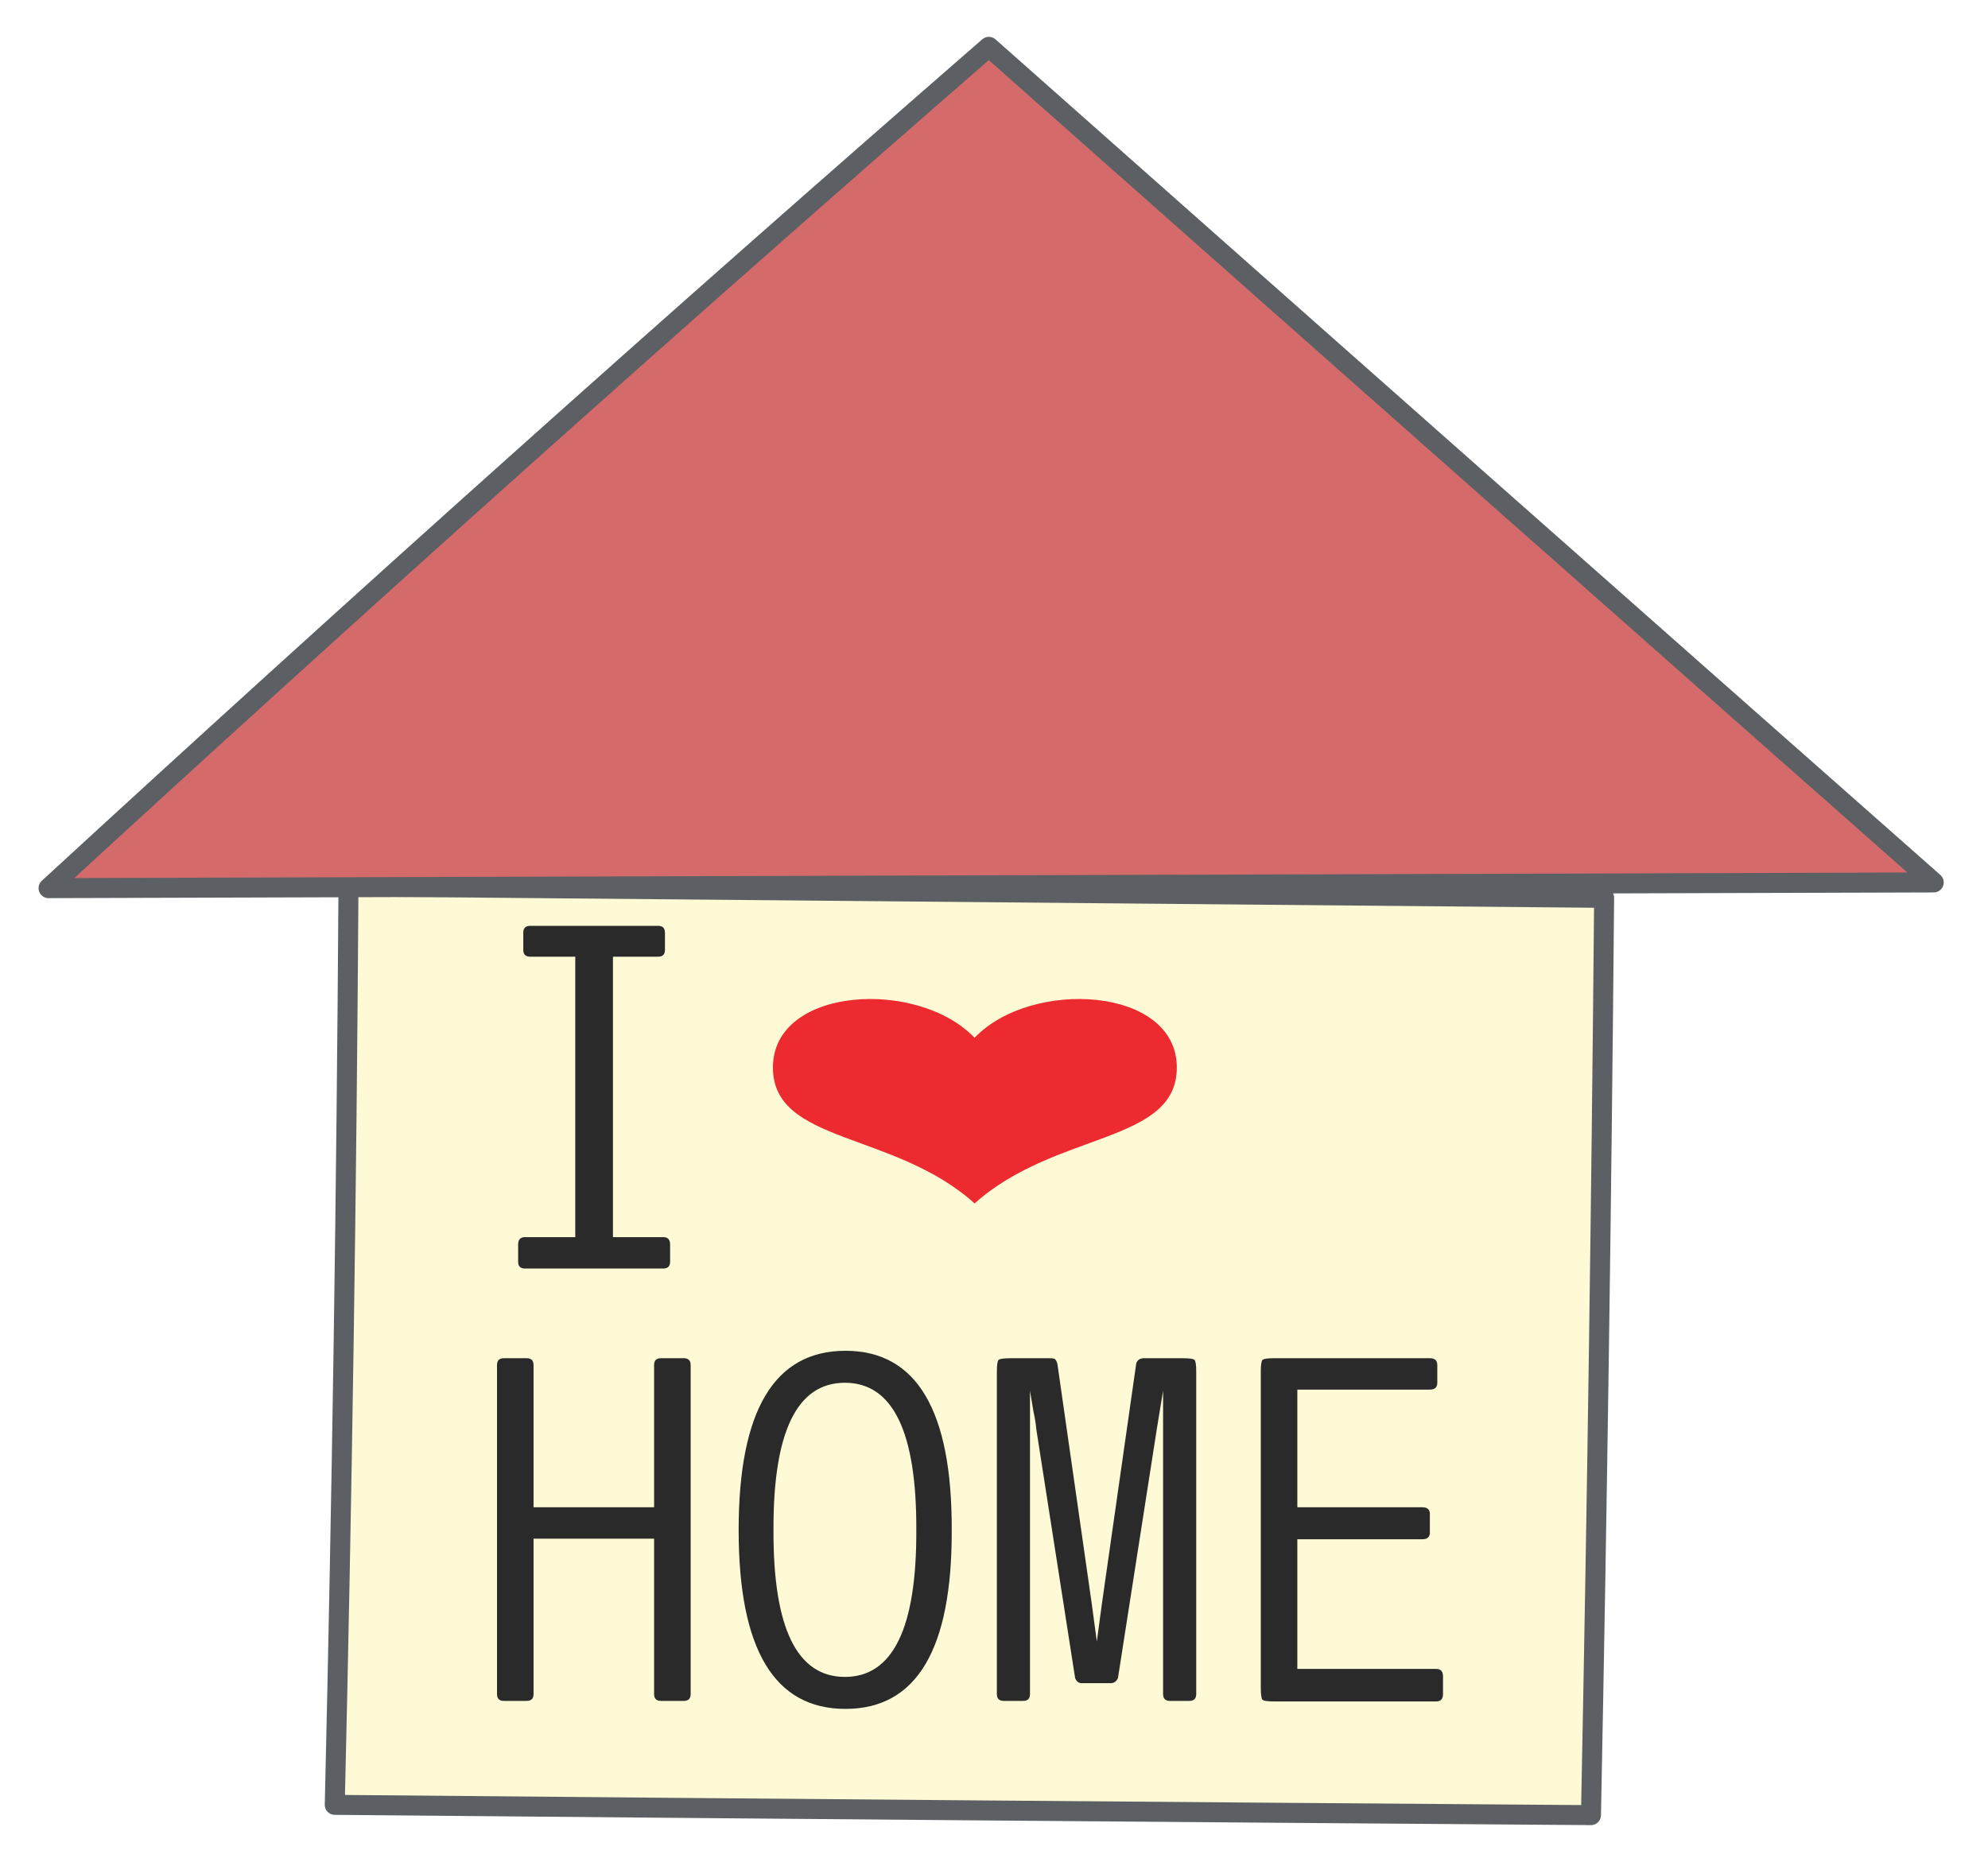
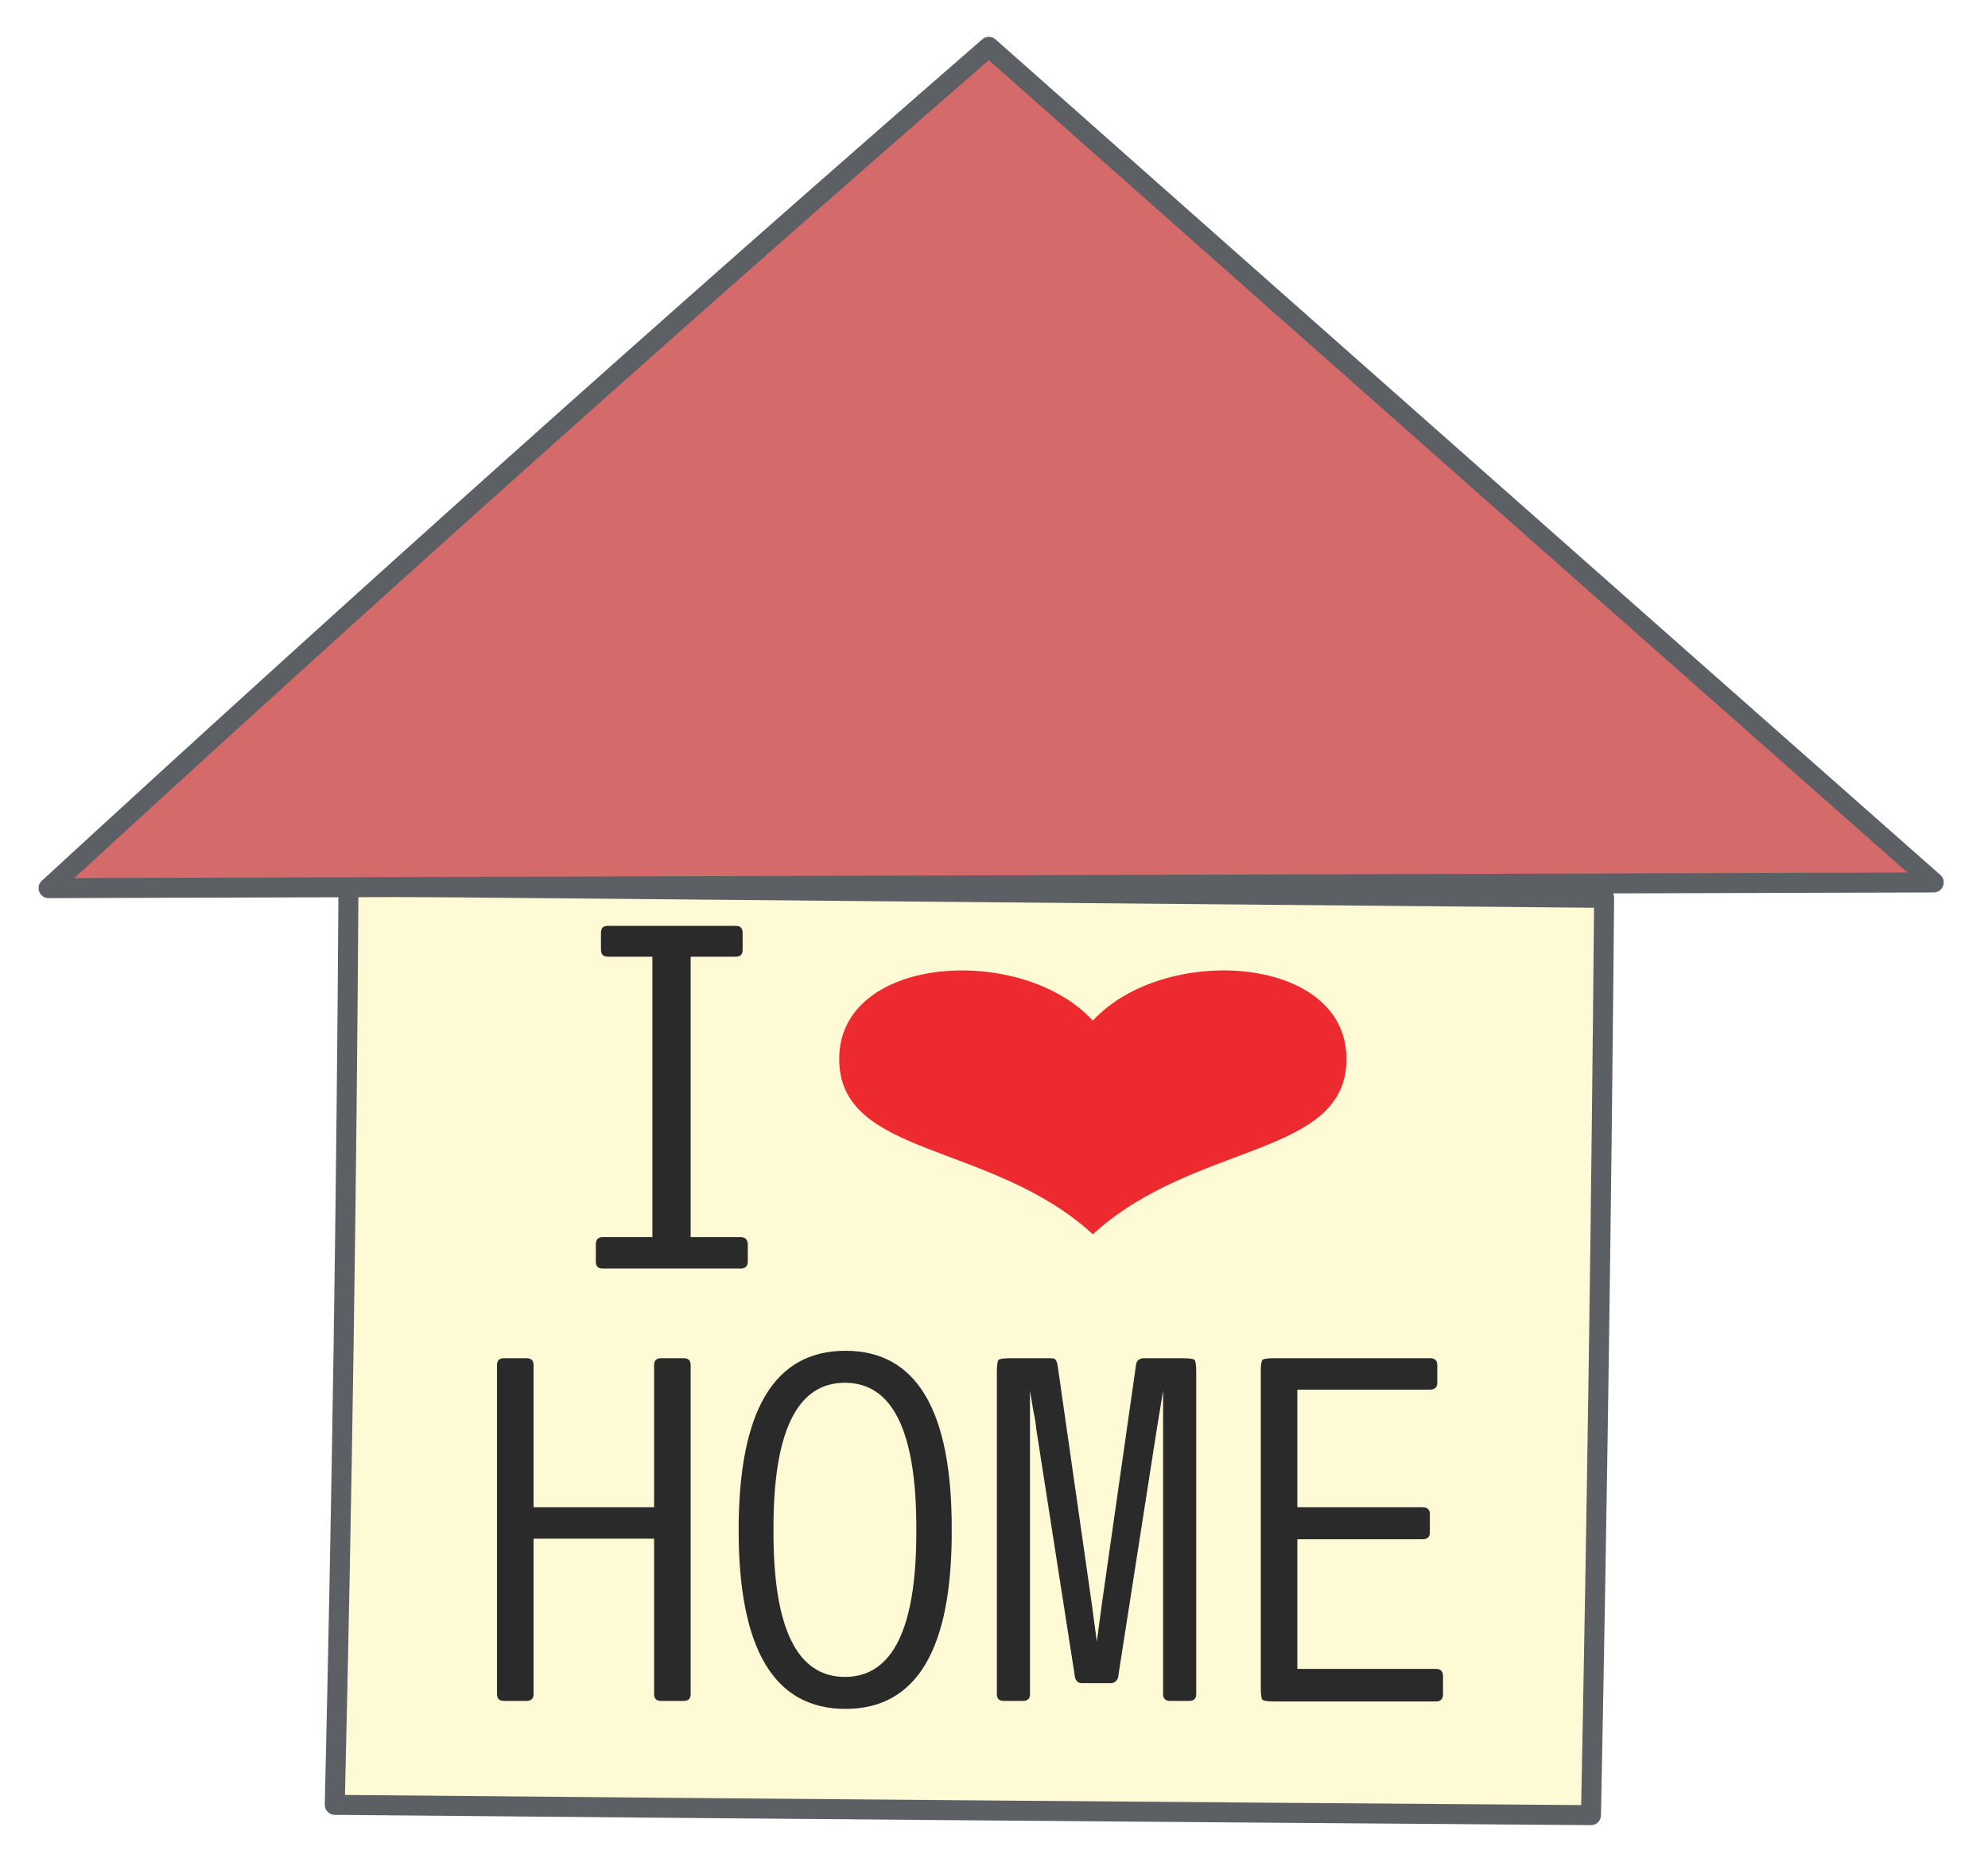
<svg xmlns="http://www.w3.org/2000/svg" viewBox="-4 -4 348 326">
  <path d="M276.8 153.2Q276.1 233.5 274.5 313.8Q164.6 313 54.6 312Q56.5 231.6 57 151.2Z" fill="#fffad6" stroke="#5c6064" stroke-width="3.5" stroke-linejoin="round" />
  <path d="M169.1 4.2Q251.7 77.4 334.5 150.5L4.5 151.5Q85.8 76.7 169.1 4.2Z" fill="#d46a6a" stroke="#5c6064" stroke-width="3.5" stroke-linejoin="round" />
-   <path d="M86.7 216.9L86.7 216.9L86.7 213.9Q86.7 212.6 87.9 212.6L87.9 212.6L96.7 212.6L96.7 163.5L88.8 163.5Q87.6 163.5 87.6 162.3L87.6 162.3L87.6 159.3Q87.6 158.1 88.8 158.1L88.8 158.1L111.2 158.1Q112.4 158.1 112.4 159.3L112.4 159.3L112.4 162.3Q112.4 163.5 111.2 163.5L111.2 163.5L103.3 163.5L103.3 212.6L112.1 212.6Q113.3 212.6 113.3 213.9L113.3 213.9L113.3 216.9Q113.3 218.1 112.1 218.1L112.1 218.1L87.9 218.1Q86.7 218.1 86.7 216.9Z" fill="#2a2a2a" />
-   <path d="M166.6 206.7C152.5 194 131.3 196.3 131.3 182.9C131.3 168.7 156.7 167.3 166.6 177.7C176.5 167.3 202 168.7 202 182.9C202 196.3 180.8 194 166.6 206.7Z" fill="#ec2a2f" />
+   <path d="M100.3 216.9L100.3 216.9L100.3 213.9Q100.3 212.6 101.5 212.6L101.5 212.6L110.2 212.6L110.2 163.5L102.4 163.5Q101.2 163.5 101.2 162.3L101.2 162.3L101.2 159.3Q101.2 158.1 102.4 158.1L102.4 158.1L124.8 158.1Q126.0 158.1 126.0 159.3L126.0 159.3L126.0 162.3Q126.0 163.5 124.8 163.5L124.8 163.5L116.9 163.5L116.9 212.6L125.6 212.6Q126.9 212.6 126.9 213.9L126.9 213.9L126.9 216.9Q126.9 218.1 125.6 218.1L125.6 218.1L101.5 218.1Q100.3 218.1 100.3 216.9Z" fill="#2a2a2a" />
+   <path d="M187.3 212.1C169.5 195.8 142.9 198.7 142.9 181.4C142.9 163.1 174.9 161.2 187.3 174.7C199.7 161.2 231.7 163.1 231.7 181.4C231.7 198.7 205.1 195.8 187.3 212.1Z" fill="#ec2a2f" />
  <path d="M116.9 235L116.9 292.6Q116.9 293.8 115.7 293.8L115.7 293.8L111.7 293.8Q110.5 293.8 110.5 292.6L110.5 292.6L110.5 265.4L89.4 265.4L89.4 292.6Q89.4 293.8 88.2 293.8L88.2 293.8L84.2 293.8Q83.0 293.8 83.0 292.6L83.0 292.6L83.0 235Q83.0 233.8 84.2 233.8L84.2 233.8L88.2 233.8Q89.4 233.8 89.4 235L89.4 235L89.4 259.9L110.5 259.9L110.5 235Q110.5 233.8 111.7 233.8L111.7 233.8L115.7 233.8Q116.9 233.8 116.9 235L116.9 235ZM162.6 263.9L162.6 263.9Q162.7 295.2 144 295.2L144 295.2Q125.3 295.2 125.3 263.9L125.3 263.9Q125.3 232.5 144 232.5L144 232.5Q162.7 232.5 162.6 263.9ZM143.9 289.6L143.9 289.6Q156.5 289.6 156.4 263.9L156.4 263.9Q156.5 238.1 143.9 238.1L143.9 238.1Q131.3 238.1 131.4 263.9L131.4 263.9Q131.3 289.6 143.9 289.6ZM205.4 236.2L205.4 292.6Q205.4 293.8 204.2 293.8L204.2 293.8L200.8 293.8Q199.6 293.8 199.6 292.6L199.6 292.6L199.6 239.5L198.5 246.2Q191.7 289.7 191.7 289.8L191.7 289.8Q191.3 290.7 190.4 290.7L190.4 290.7L185.5 290.7Q184.9 290.7 184.7 290.5Q184.4 290.3 184.2 289.8L184.2 289.8L177.4 246.2Q177.3 244.9 176.9 243.1Q176.6 241.2 176.3 239.5L176.3 239.5L176.3 292.6Q176.3 293.8 175.1 293.8L175.1 293.8L171.7 293.8Q170.5 293.8 170.5 292.6L170.5 292.6L170.5 236.2Q170.5 234.4 170.8 234.1Q171.1 233.8 173.0 233.8L173.0 233.8L179.6 233.8Q180.3 233.8 180.6 233.9Q180.9 234.1 181.1 234.8L181.1 234.8L187.1 276.7L188 283.4L188.9 276.7L194.9 234.7Q195.2 233.8 196.3 233.8L196.3 233.8L203.0 233.8Q204.8 233.8 205.1 234.1Q205.4 234.4 205.4 236.2L205.4 236.2ZM247.4 293.9L219.2 293.9Q217.3 293.9 217.0 293.6Q216.7 293.3 216.7 291.4L216.7 291.4L216.7 236.1Q216.7 234.4 217.0 234.1Q217.3 233.8 219.0 233.8L219.0 233.8L246.3 233.8Q247.6 233.8 247.6 235L247.6 235L247.6 238.1Q247.6 239.3 246.3 239.3L246.3 239.3L223.1 239.3L223.1 259.9L245.0 259.9Q246.3 259.9 246.3 261.1L246.3 261.1L246.3 264.3Q246.3 265.5 245.0 265.5L245.0 265.5L223.1 265.5L223.1 288.2L247.4 288.2Q248.6 288.2 248.6 289.5L248.6 289.5L248.6 292.6Q248.6 293.9 247.4 293.9L247.4 293.9Z" fill="#2a2a2a" />
</svg>
